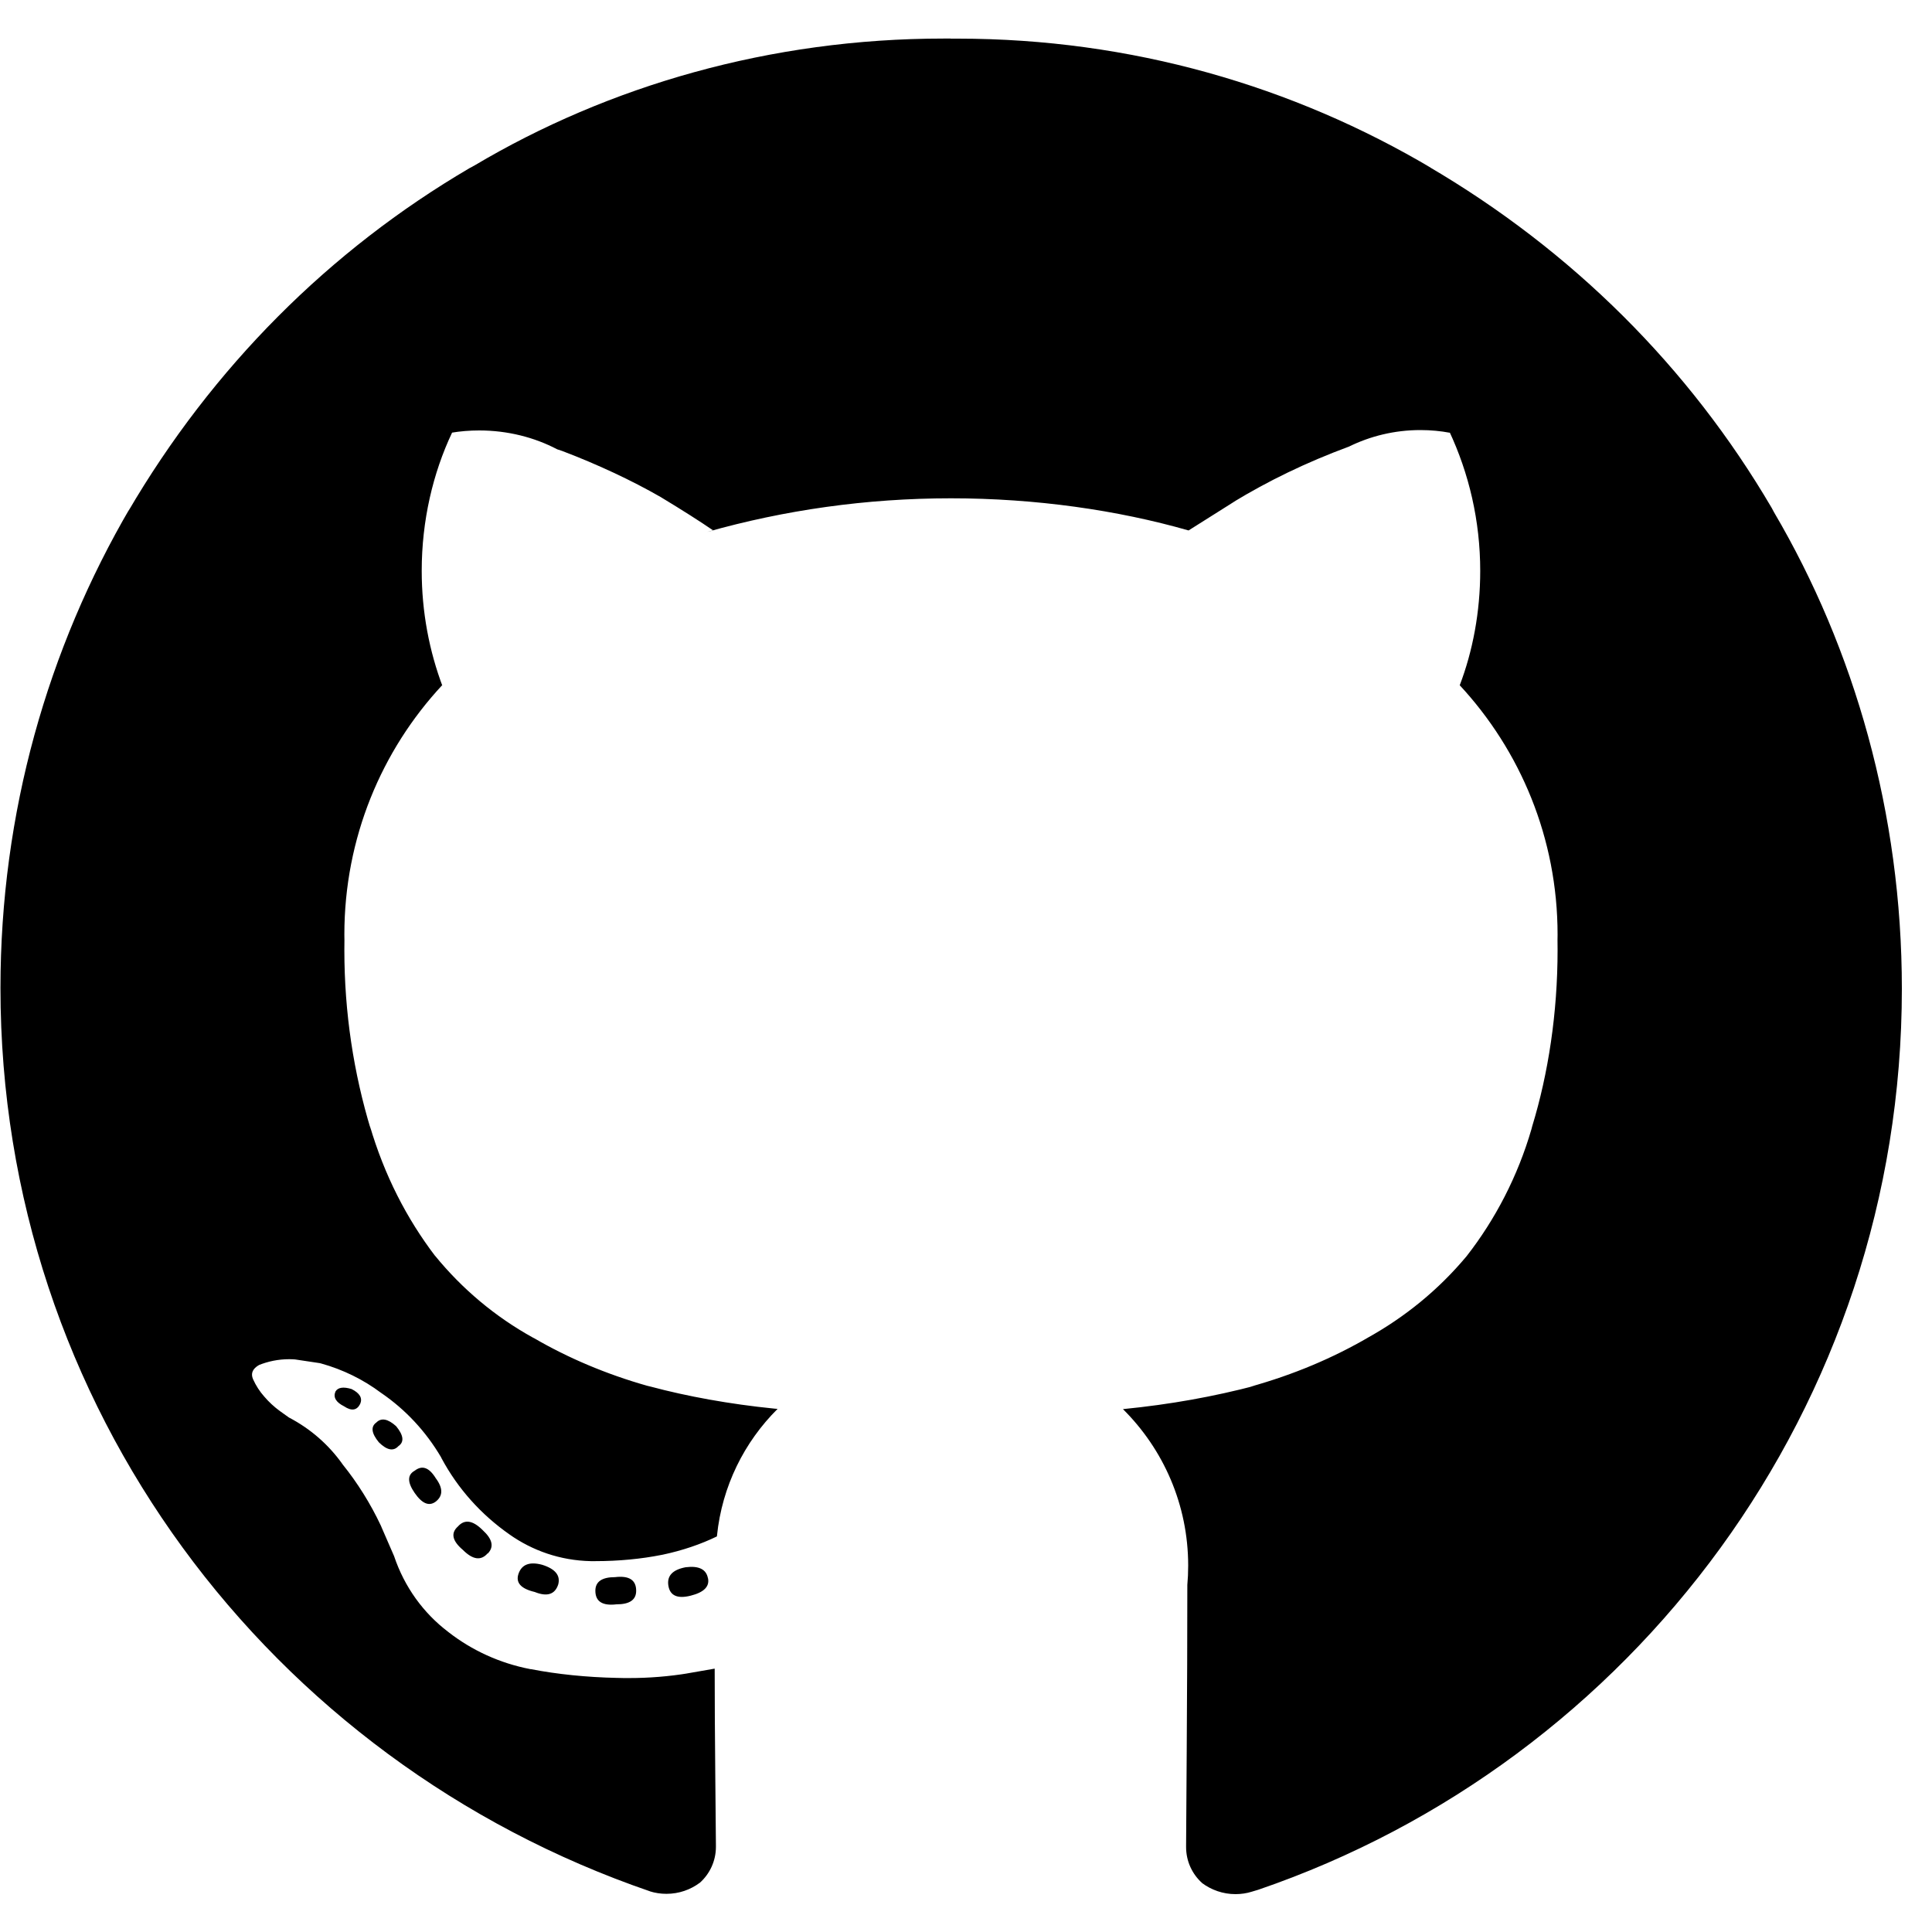
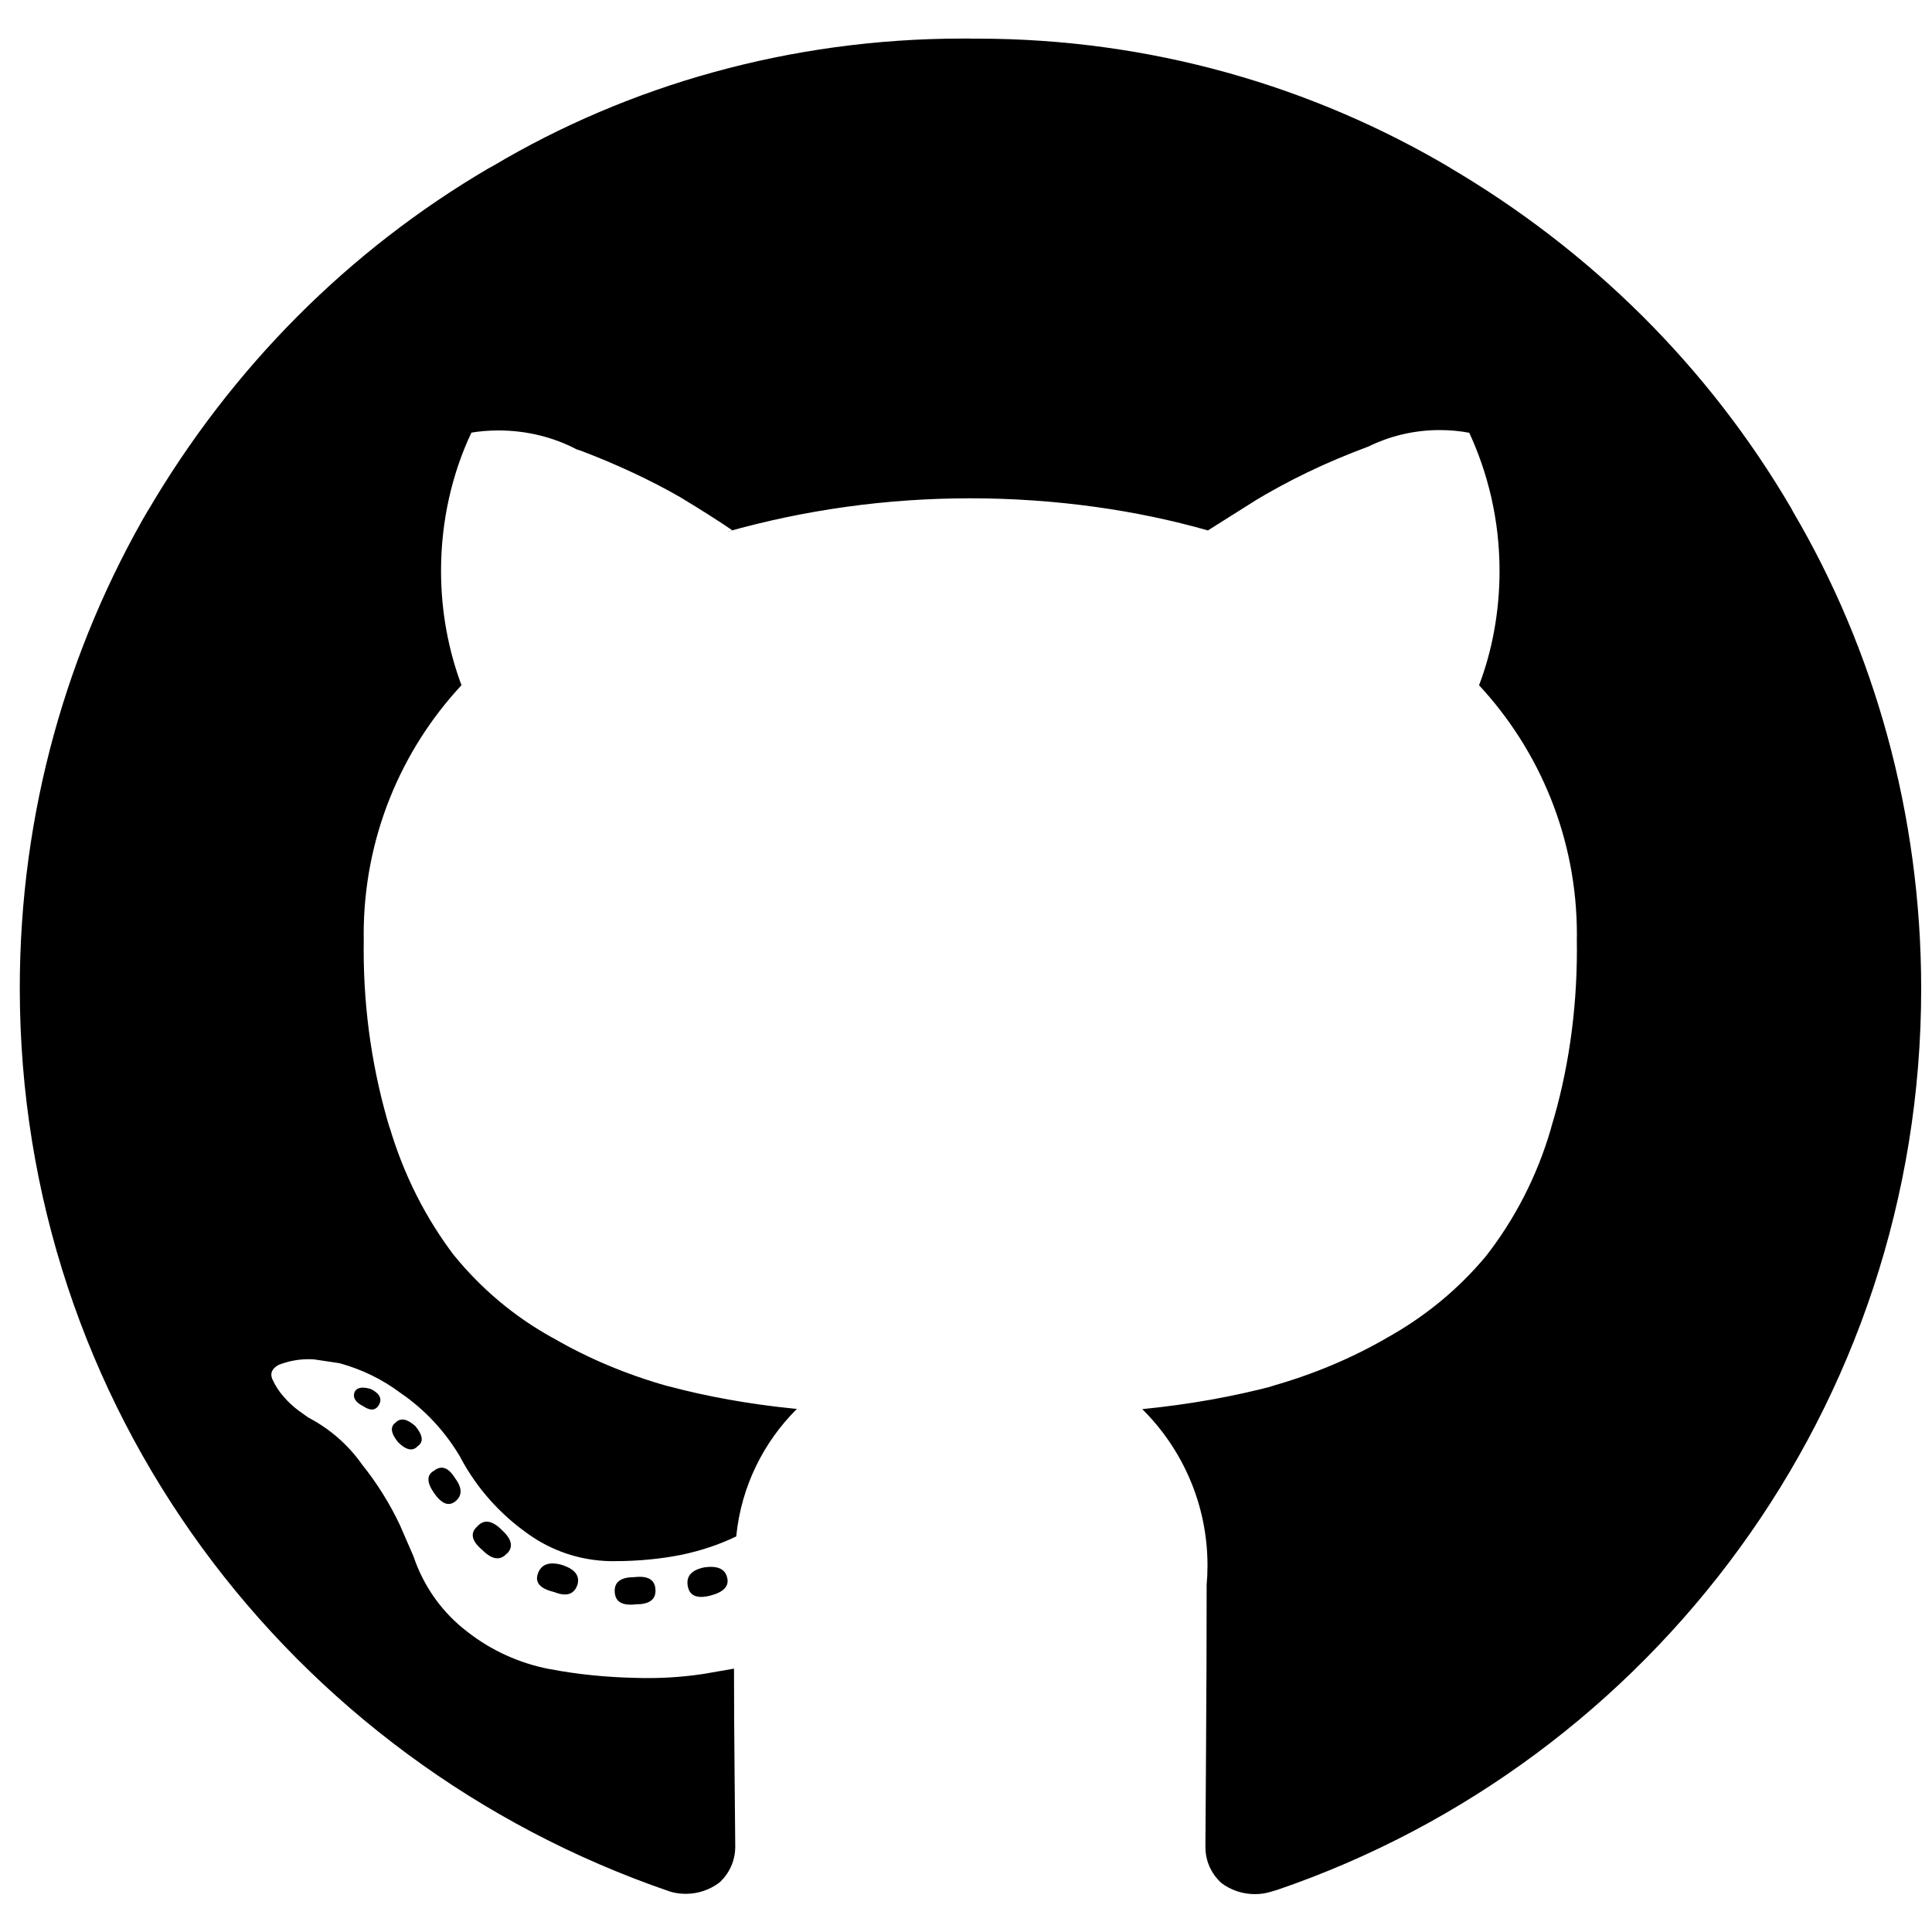
- <svg xmlns="http://www.w3.org/2000/svg" viewBox="0 -0.5 25 25">
+ <svg xmlns="http://www.w3.org/2000/svg" viewBox="-0.25 -0.5 25 25">
  <path d="m12.301 0h.093c2.242 0 4.34.613 6.137 1.68l-.055-.031c1.871 1.094 3.386 2.609 4.449 4.422l.031.058c1.04 1.769 1.654 3.896 1.654 6.166 0 5.406-3.483 10-8.327 11.658l-.087.026c-.063.02-.135.031-.209.031-.162 0-.312-.054-.433-.144l.002.001c-.128-.115-.208-.281-.208-.466 0-.005 0-.01 0-.014v.001q0-.048.008-1.226t.008-2.154c.007-.075.011-.161.011-.249 0-.792-.323-1.508-.844-2.025.618-.061 1.176-.163 1.718-.305l-.076.017c.573-.16 1.073-.373 1.537-.642l-.031.017c.508-.28.938-.636 1.292-1.058l.006-.007c.372-.476.663-1.036.84-1.645l.009-.035c.209-.683.329-1.468.329-2.281 0-.045 0-.091-.001-.136v.007c0-.022.001-.047.001-.072 0-1.248-.482-2.383-1.269-3.23l.003.003c.168-.44.265-.948.265-1.479 0-.649-.145-1.263-.404-1.814l.011.026c-.115-.022-.246-.035-.381-.035-.334 0-.649.078-.929.216l.012-.005c-.568.21-1.054.448-1.512.726l.038-.022-.609.384c-.922-.264-1.981-.416-3.075-.416s-2.153.152-3.157.436l.081-.02q-.256-.176-.681-.433c-.373-.214-.814-.421-1.272-.595l-.066-.022c-.293-.154-.64-.244-1.009-.244-.124 0-.246.01-.364.03l.013-.002c-.248.524-.393 1.139-.393 1.788 0 .531.097 1.04.275 1.509l-.01-.029c-.785.844-1.266 1.979-1.266 3.227 0 .025 0 .051.001.076v-.004c-.001.039-.001.084-.001.13 0 .809.12 1.591.344 2.327l-.015-.057c.189.643.476 1.202.85 1.693l-.009-.013c.354.435.782.793 1.267 1.062l.022.011c.432.252.933.465 1.46.614l.046.011c.466.125 1.024.227 1.595.284l.046.004c-.431.428-.718 1-.784 1.638l-.001.012c-.207.101-.448.183-.699.236l-.021.004c-.256.051-.549.08-.85.08-.022 0-.044 0-.066 0h.003c-.394-.008-.756-.136-1.055-.348l.006.004c-.371-.259-.671-.595-.881-.986l-.007-.015c-.198-.336-.459-.614-.768-.827l-.009-.006c-.225-.169-.49-.301-.776-.38l-.016-.004-.32-.048c-.023-.002-.05-.003-.077-.003-.14 0-.273.028-.394.077l.007-.003q-.128.072-.08.184c.039.086.087.16.145.225l-.001-.001c.061.072.13.135.205.19l.003.002.112.08c.283.148.516.354.693.603l.004.006c.191.237.359.505.494.792l.01.024.16.368c.135.402.38.738.7.981l.005.004c.3.234.662.402 1.057.478l.016.002c.33.064.714.104 1.106.112h.007c.045.002.097.002.15.002.261 0 .517-.021.767-.062l-.027.004.368-.064q0 .609.008 1.418t.008.873v.014c0 .185-.08.351-.208.466h-.001c-.119.089-.268.143-.431.143-.075 0-.147-.011-.214-.032l.005.001c-4.929-1.689-8.409-6.283-8.409-11.69 0-2.268.612-4.393 1.681-6.219l-.032.058c1.094-1.871 2.609-3.386 4.422-4.449l.058-.031c1.739-1.034 3.835-1.645 6.073-1.645h.098-.005zm-7.64 17.666q.048-.112-.112-.192-.16-.048-.208.032-.048.112.112.192.144.096.208-.032zm.497.545q.112-.08-.032-.256-.16-.144-.256-.048-.112.08.032.256.159.157.256.047zm.48.72q.144-.112 0-.304-.128-.208-.272-.096-.144.08 0 .288t.272.112zm.672.673q.128-.128-.064-.304-.192-.192-.32-.048-.144.128.064.304.192.192.32.044zm.913.4q.048-.176-.208-.256-.24-.064-.304.112t.208.24q.24.097.304-.096zm1.009.08q0-.208-.272-.176-.256 0-.256.176 0 .208.272.176.256.001.256-.175zm.929-.16q-.032-.176-.288-.144-.256.048-.224.24t.288.128.225-.224z" />
</svg>
